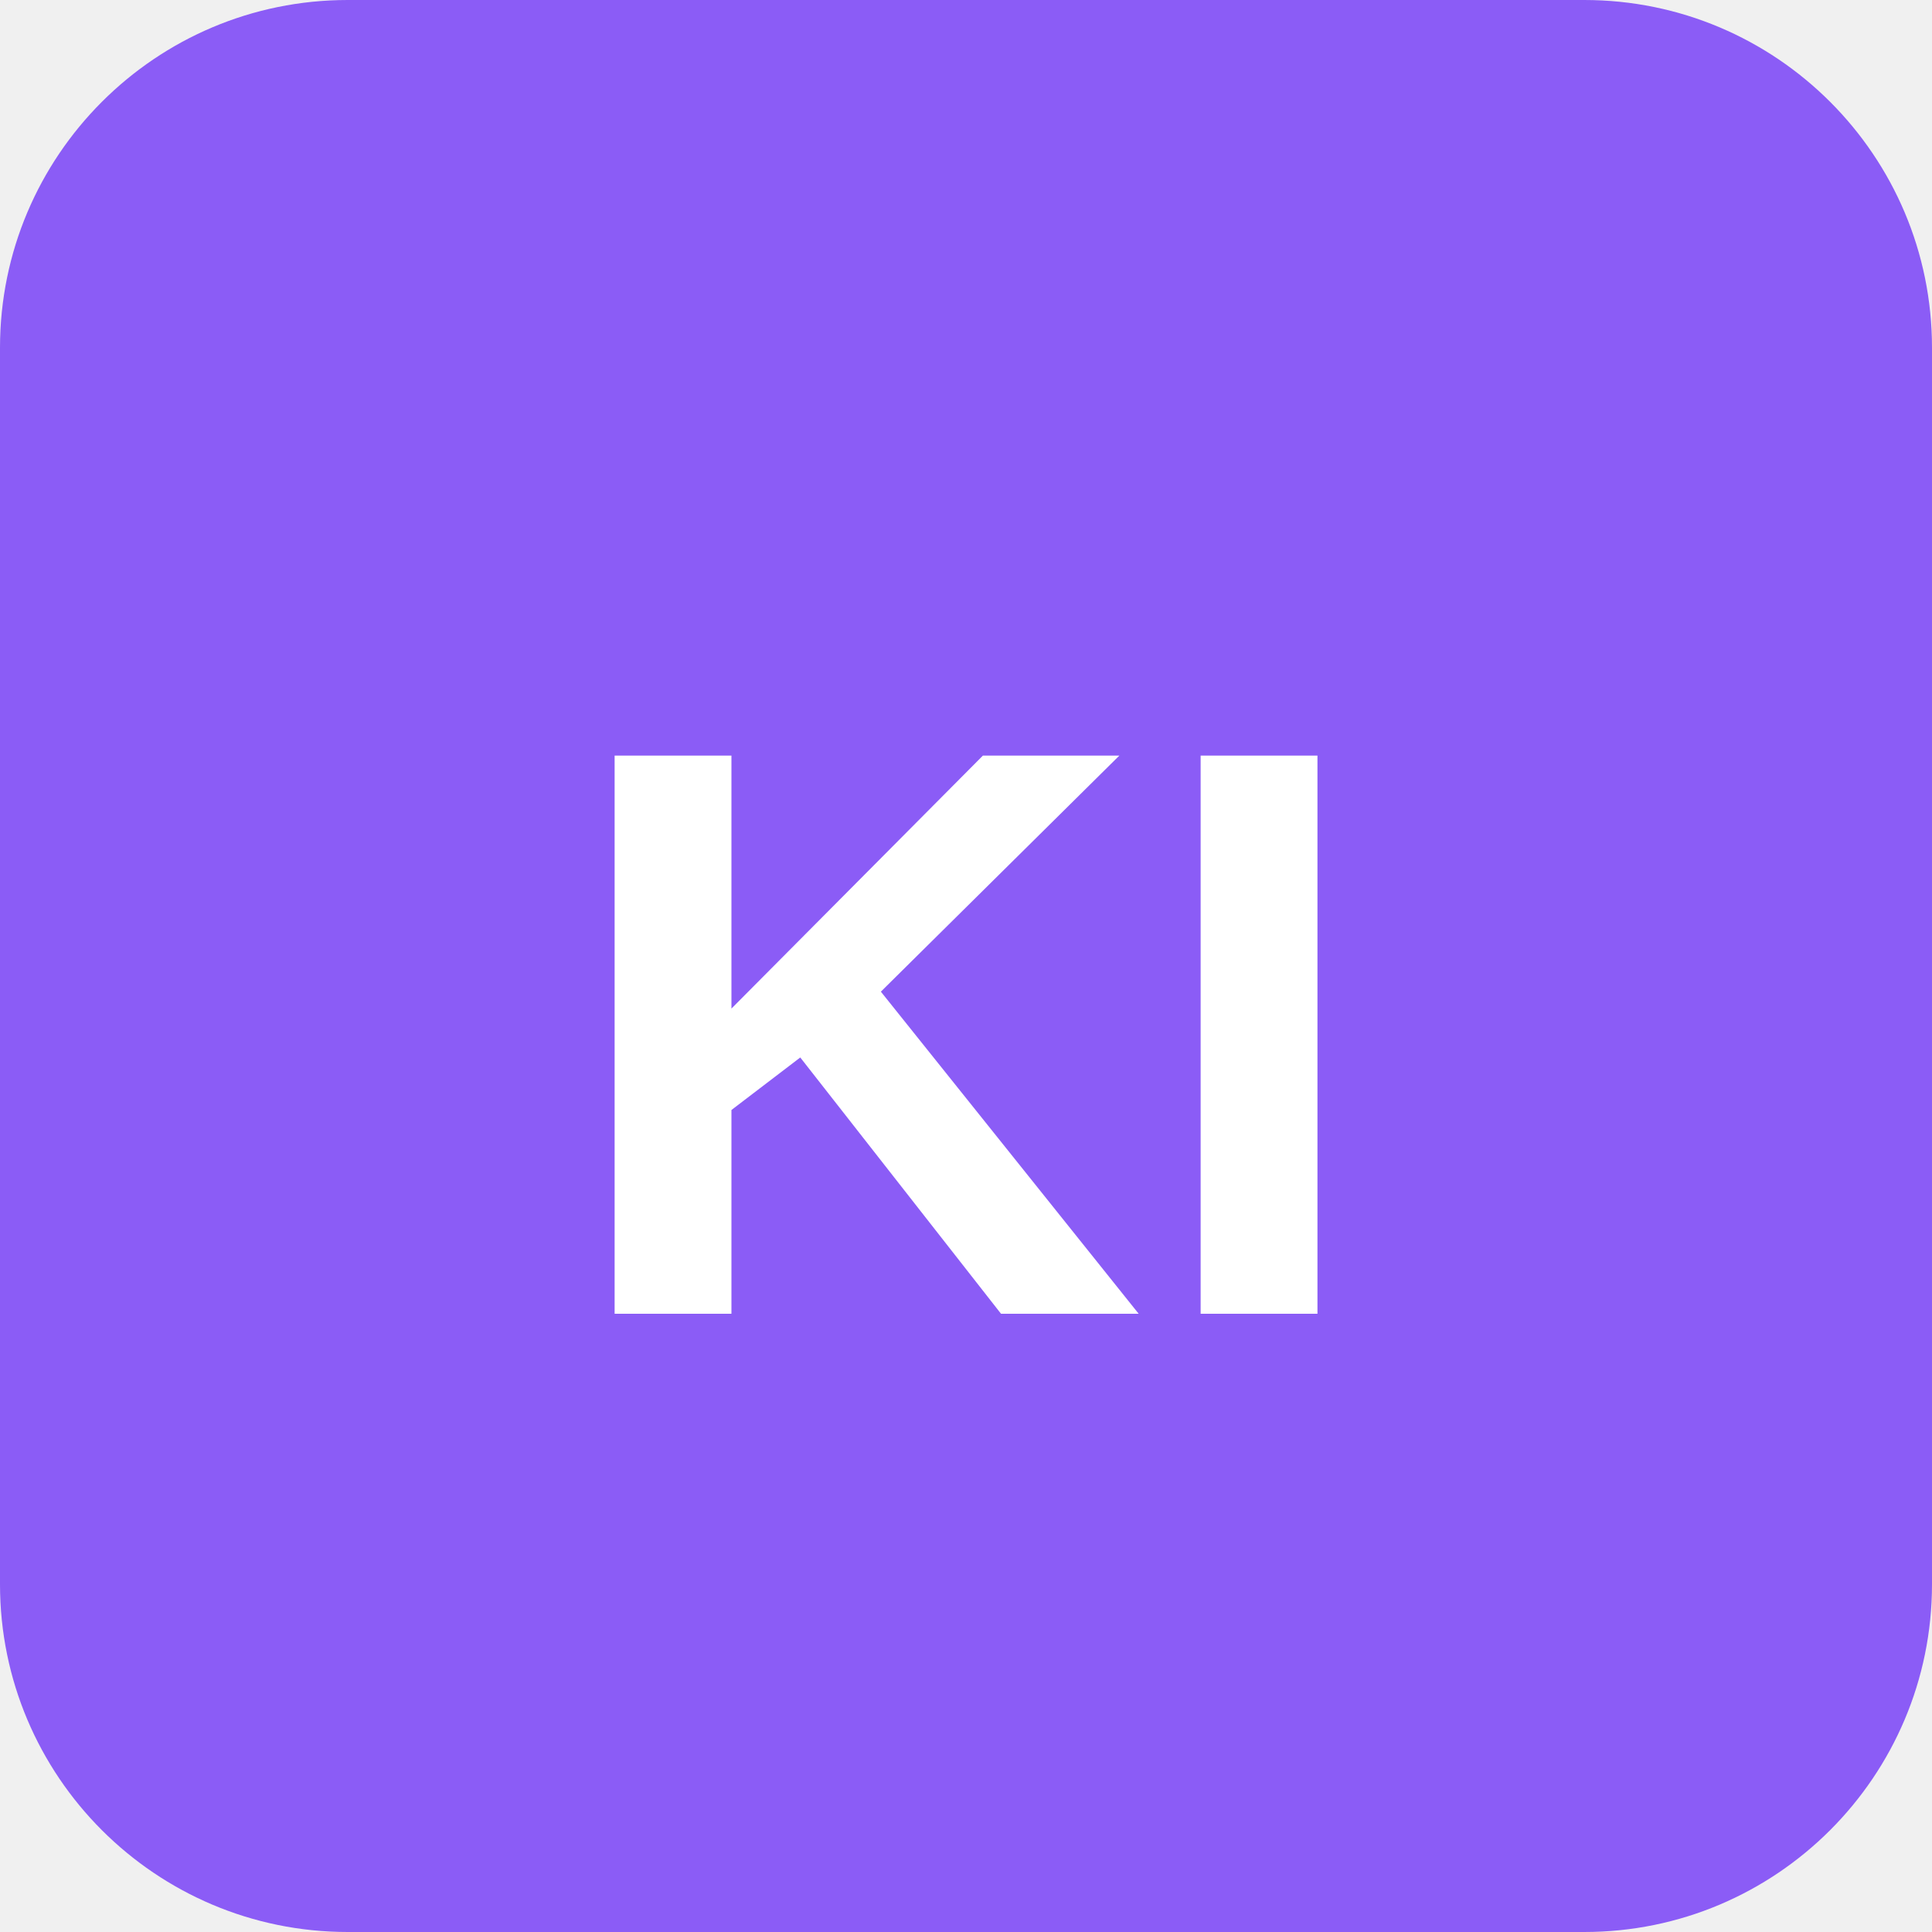
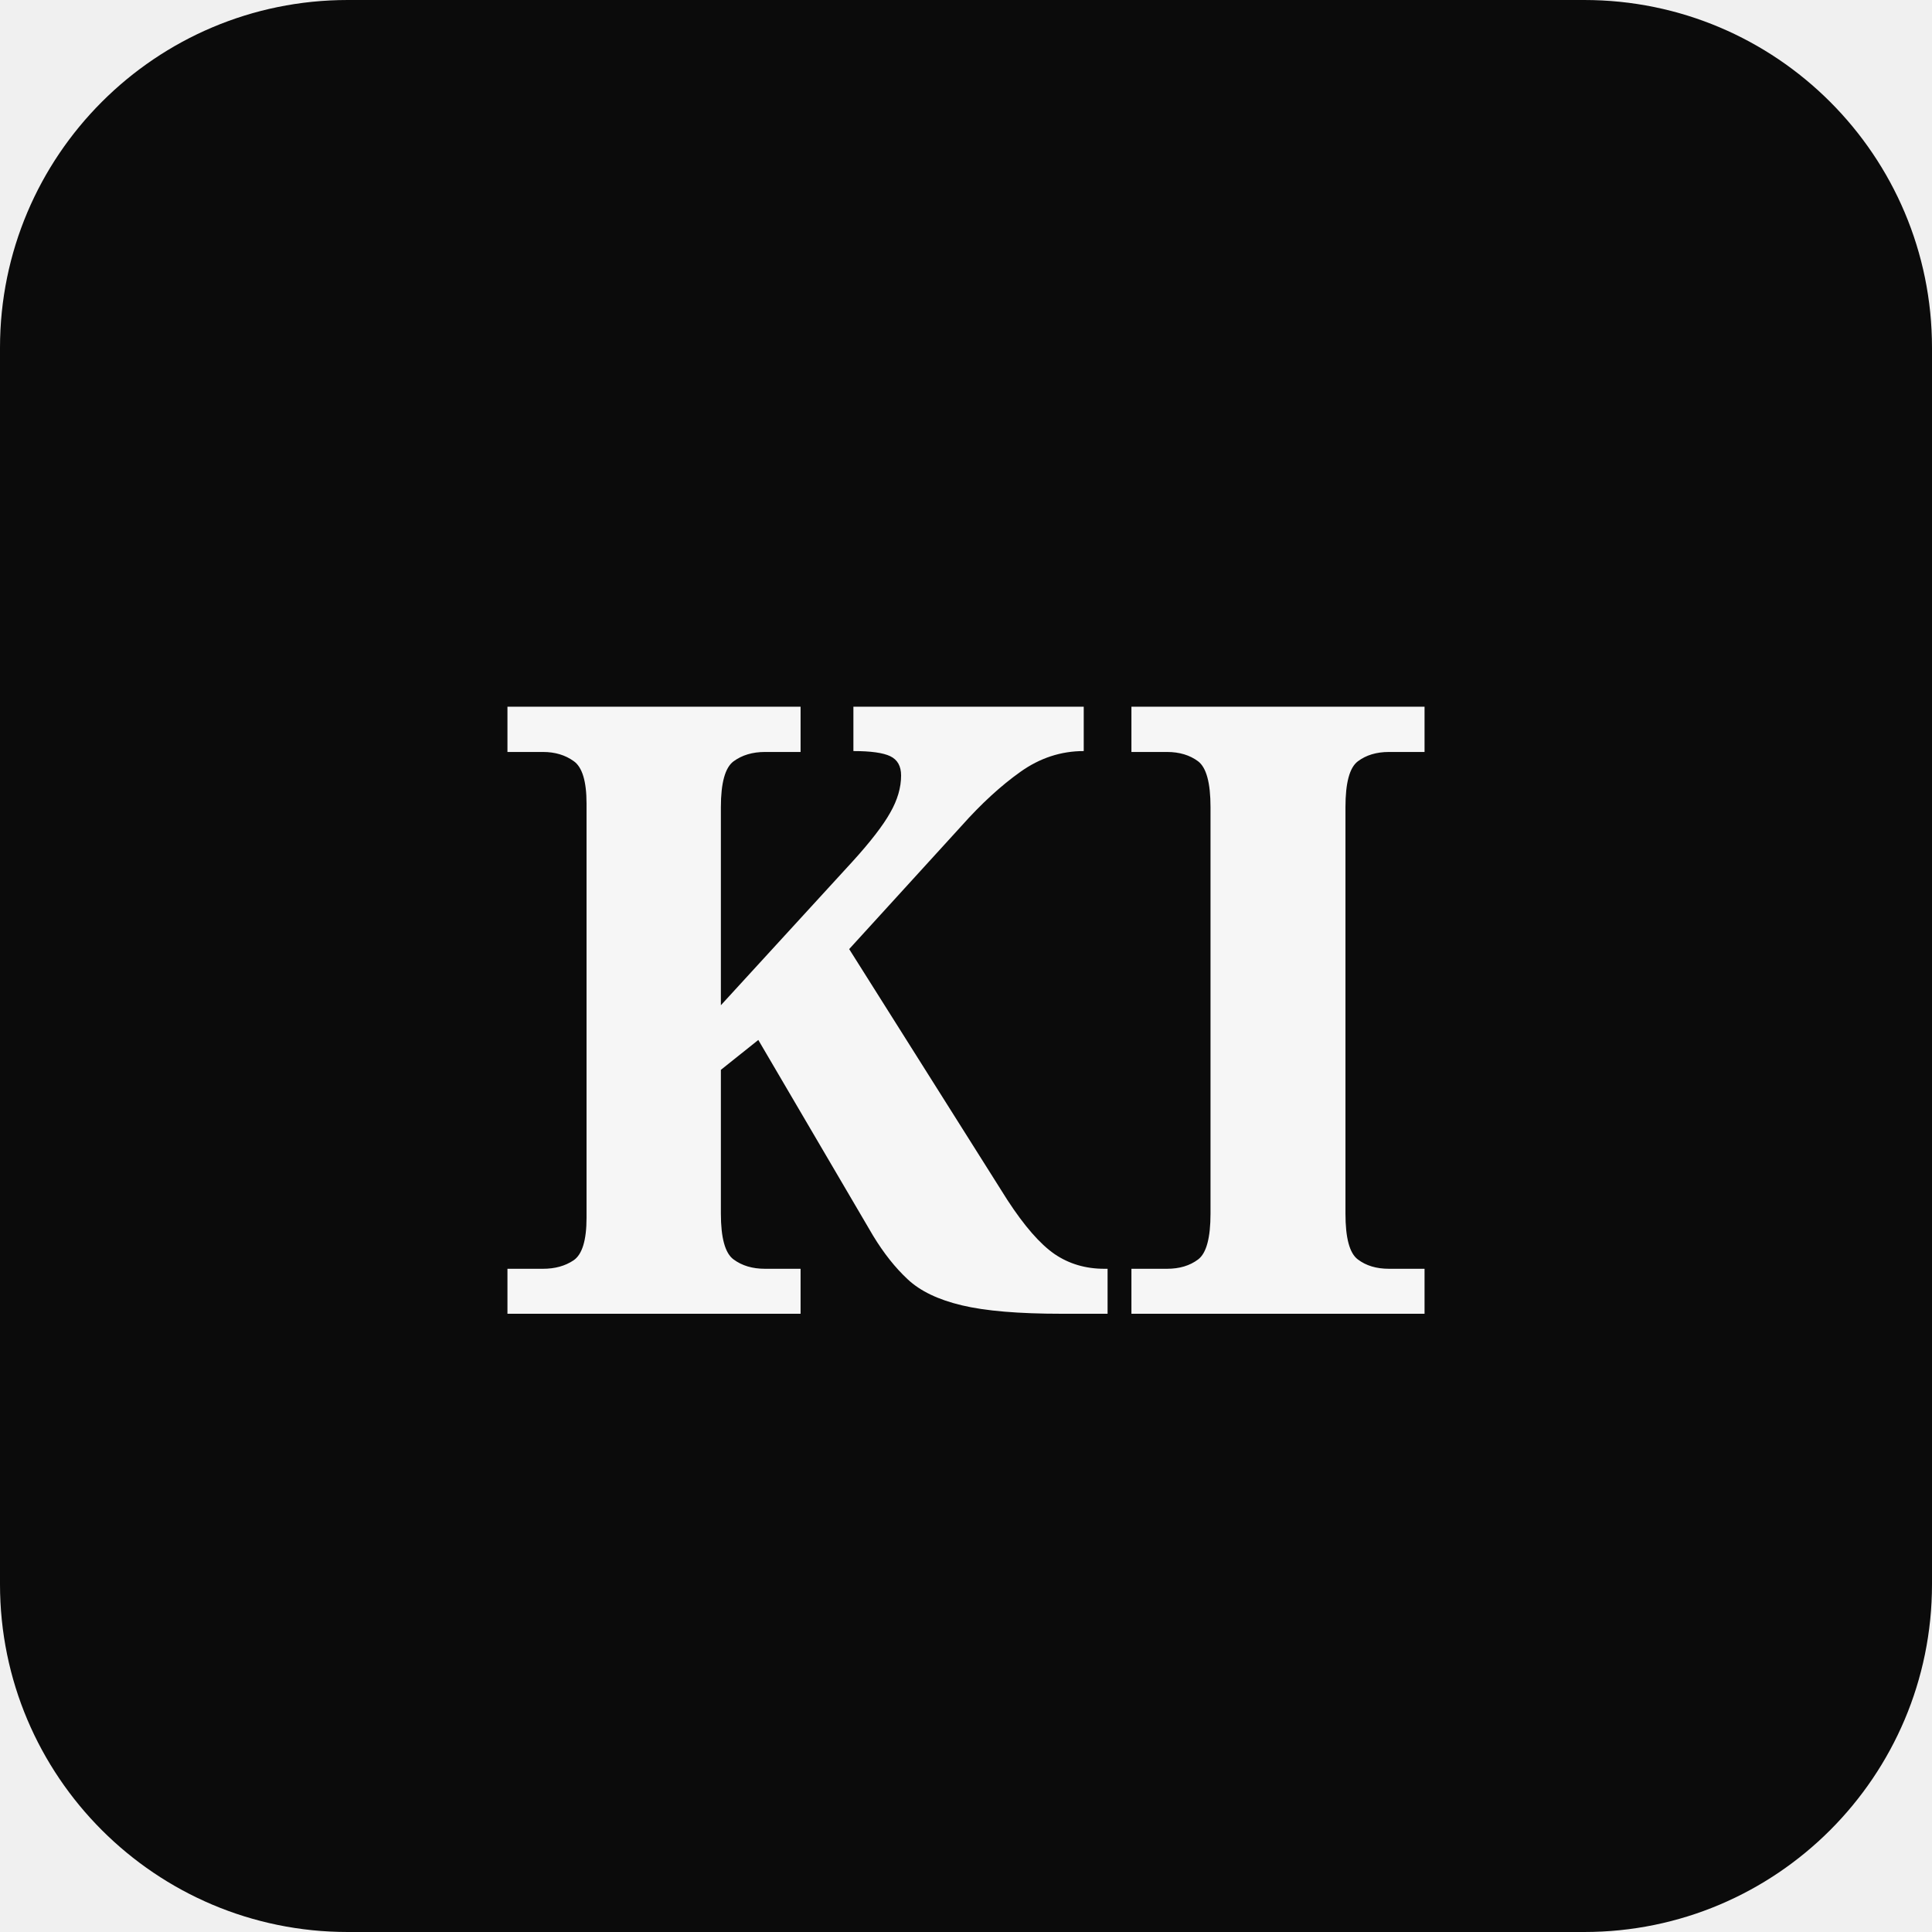
<svg xmlns="http://www.w3.org/2000/svg" viewBox="0 0 100 100">
-   <rect width="100" height="100" rx="18" fill="#8b5cf6" />
-   <text x="50" y="68" font-family="Arial,sans-serif" font-size="42" font-weight="bold" text-anchor="middle" fill="white">KI</text>
+   <rect width="100" height="100" rx="18" fill="#0B0B0B" />
+   <text x="50" y="68" font-family="Georgia, 'Playfair Display', serif" font-size="44" font-weight="700" text-anchor="middle" fill="#F6F6F6">KI</text>
</svg>
